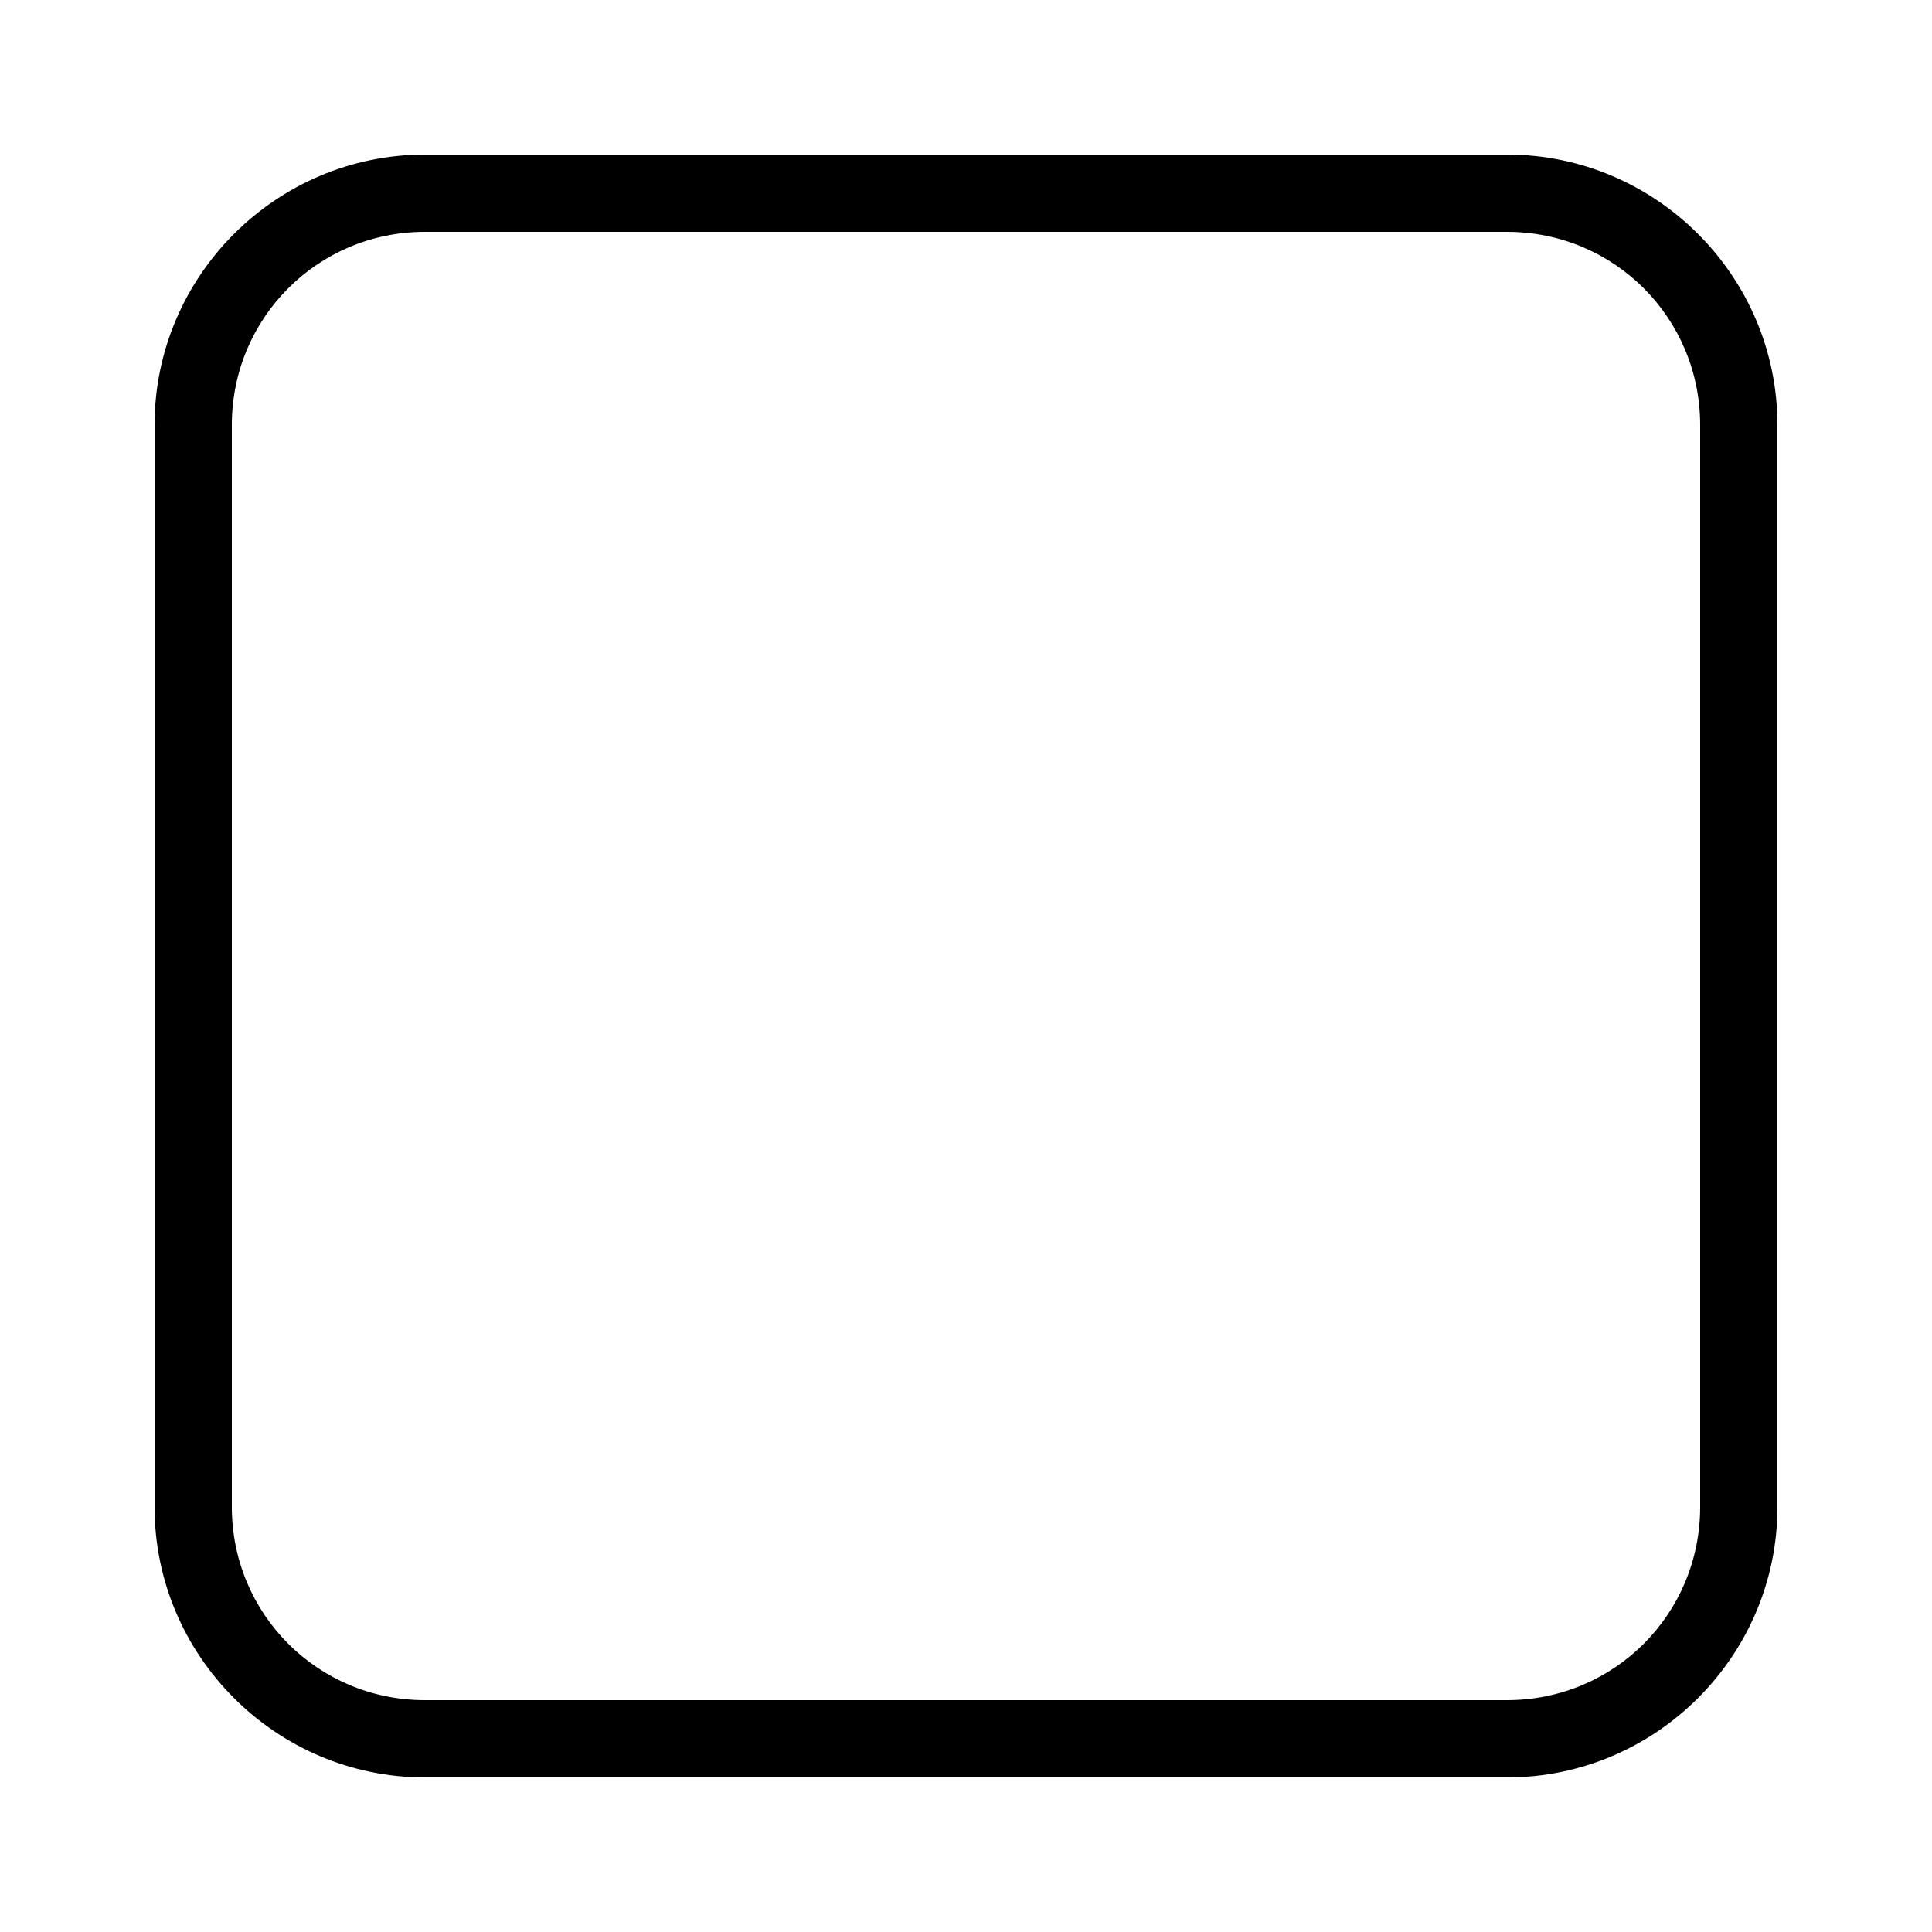
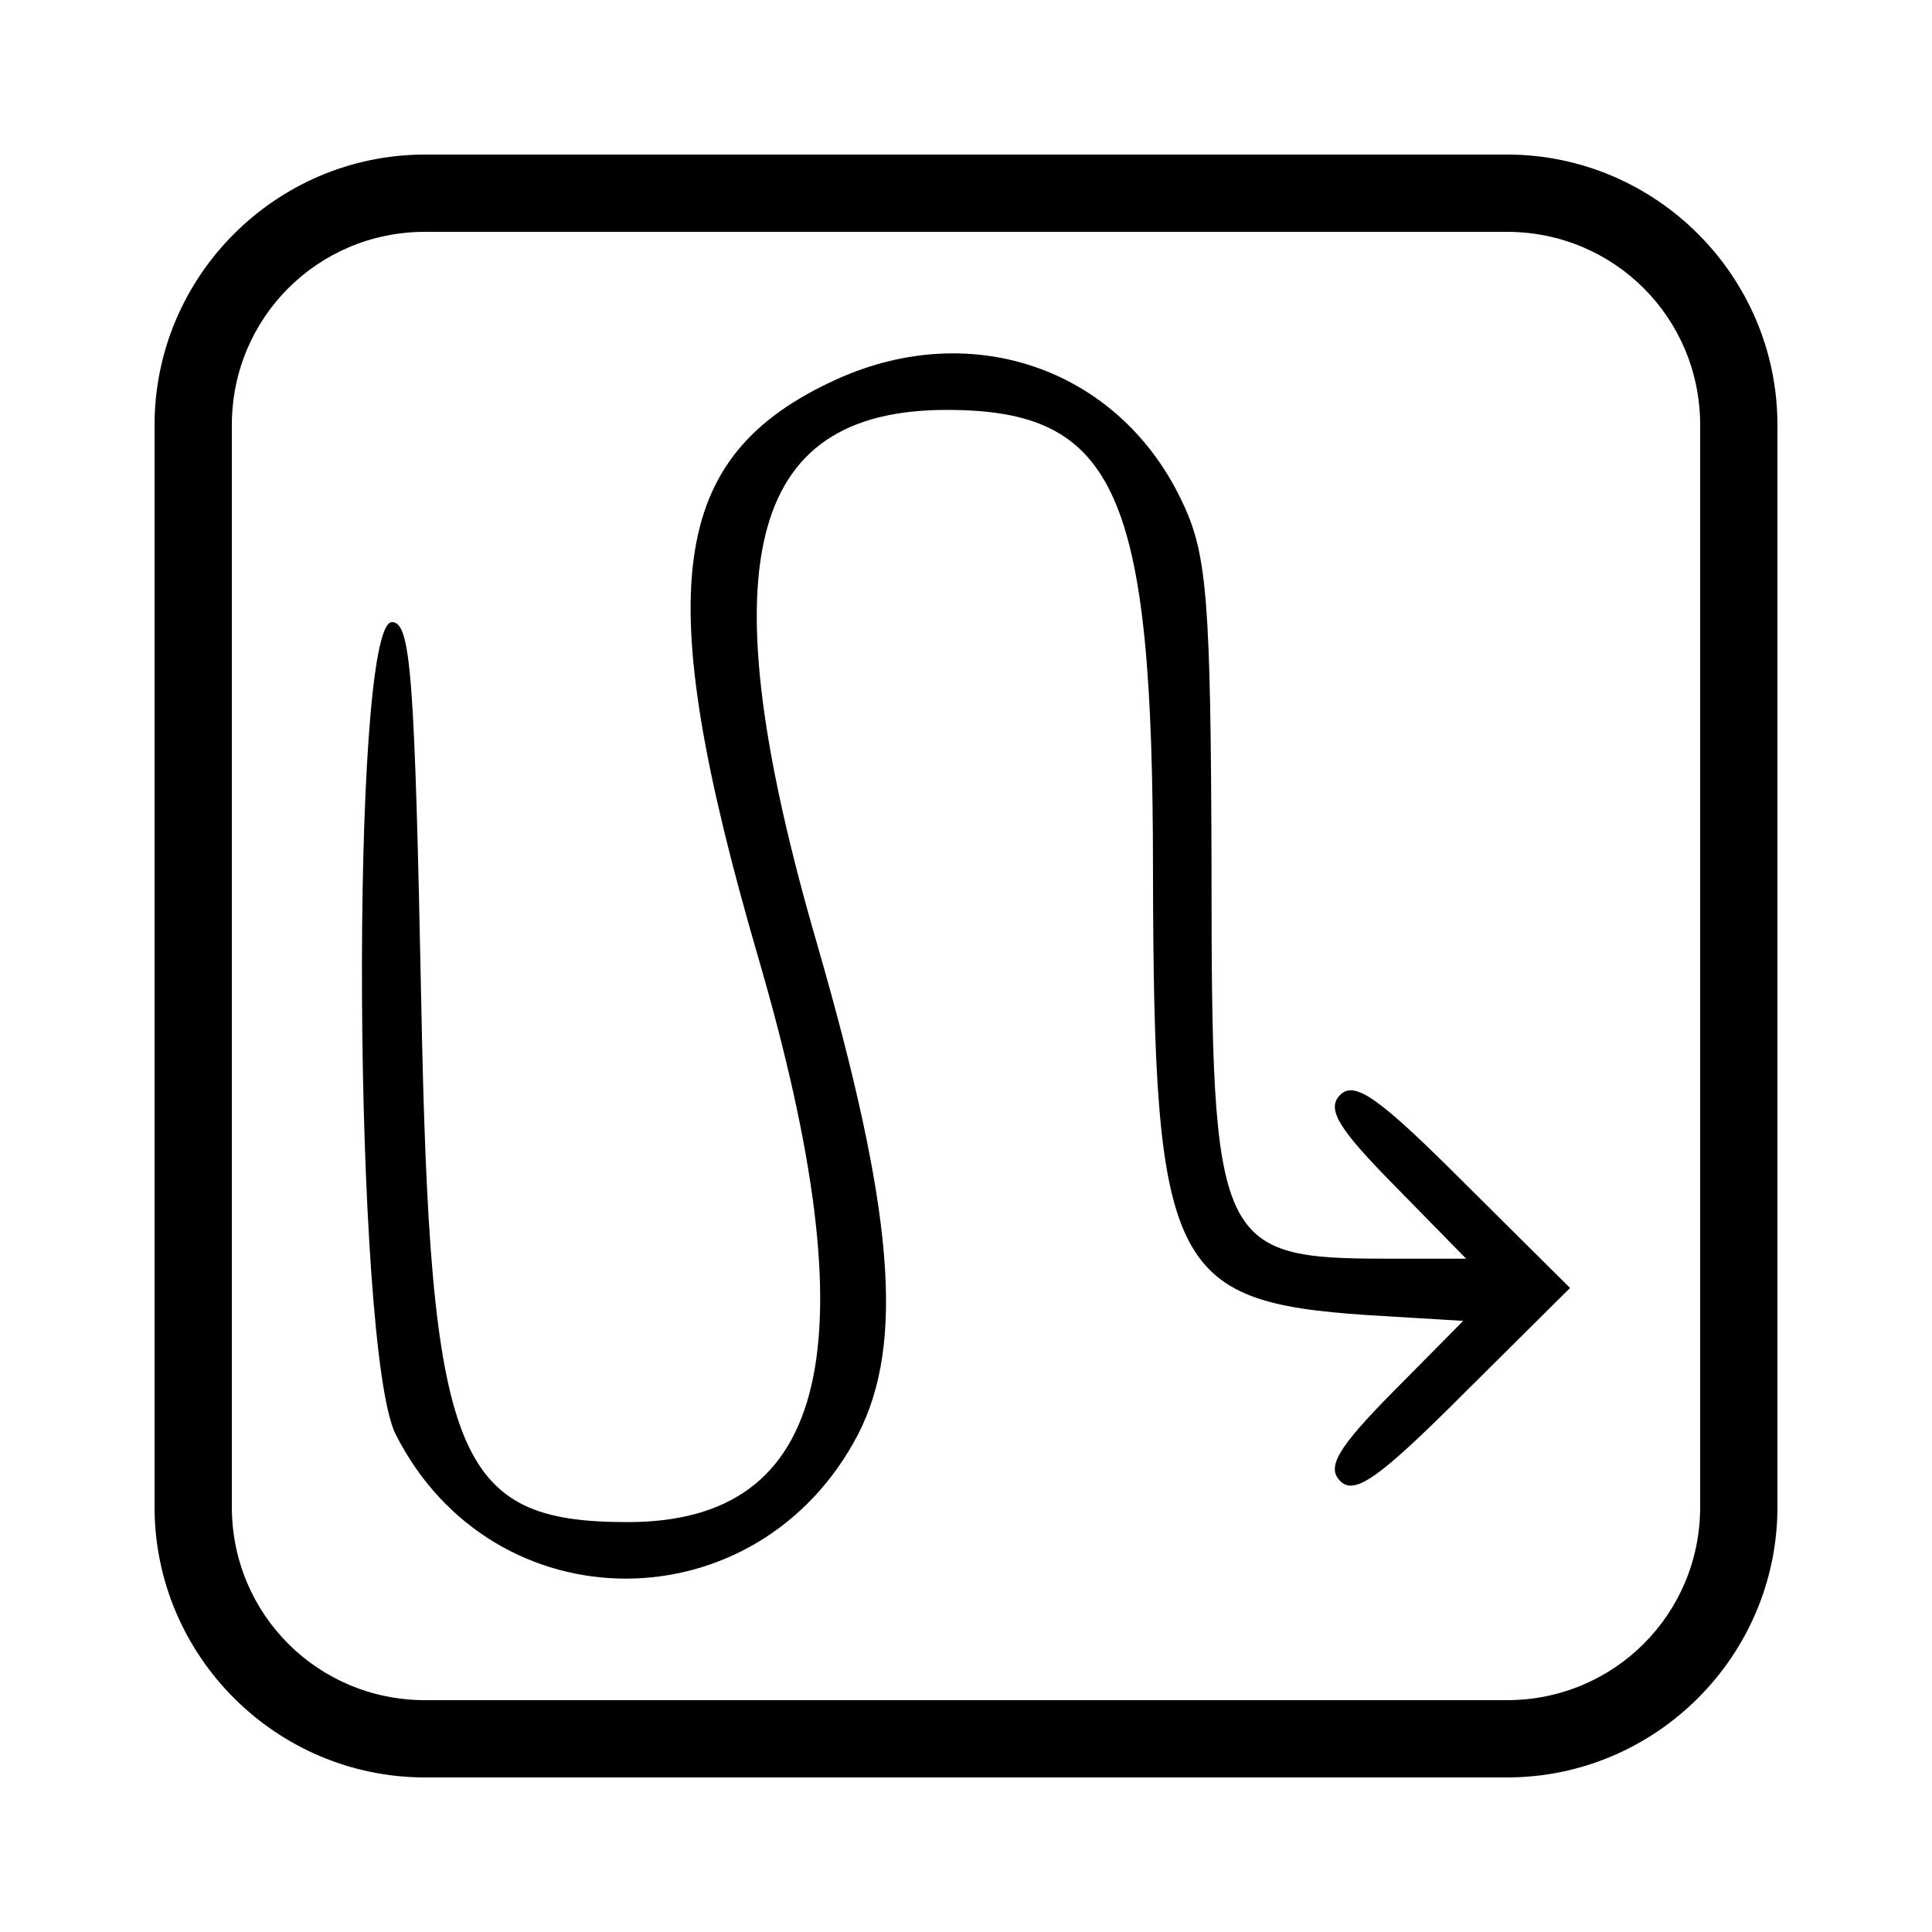
<svg xmlns="http://www.w3.org/2000/svg" viewBox="0 0 50 50" width="100px" height="100px" version="1.1" id="svg417">
  <defs id="defs421" />
  <path d="M 11,4 C 7.146,4 4,7.146 4,11 v 28 c 0,3.854 3.146,7 7,7 h 28 c 3.854,0 7,-3.146 7,-7 V 11 C 46,7.146 42.854,4 39,4 Z m 0,2 h 28 c 2.774,0 5,2.226 5,5 v 28 c 0,2.774 -2.226,5 -5,5 H 11 C 8.226,44 6,41.774 6,39 V 11 C 6,8.226 8.226,6 11,6 Z" id="path415" />
+   <g transform="matrix(0.0189365,0,0,-0.0189365,5.60032,43.93669)" fill="#000000" stroke="none" id="g1004">
+     <path d="M 848,1802 C 617,1697 593,1518 741,1010 895,481 839,240 562,240 c -236,0 -270,87 -282,709 -9,445 -14,521 -40,521 -58,0 -53,-995 5,-1110 133,-263 495,-263 632,0 64,125 49,306 -56,670 -150,516 -98,730 177,730 232,0 282,-112 282,-630 1,-541 24,-589 292,-607 l 132,-8 -96,-97 c -76,-77 -91,-103 -72,-122 20,-20 55,6 169,120 l 145,144 -145,144 c -114,114 -149,140 -169,120 -19,-19 -4,-45 74,-124 l 98,-100 h -105 c -236,0 -243,15 -243,537 -1,358 -6,424 -38,493 -84,184 -286,257 -474,172 z" id="path1002" />
+   </g>
</svg>
